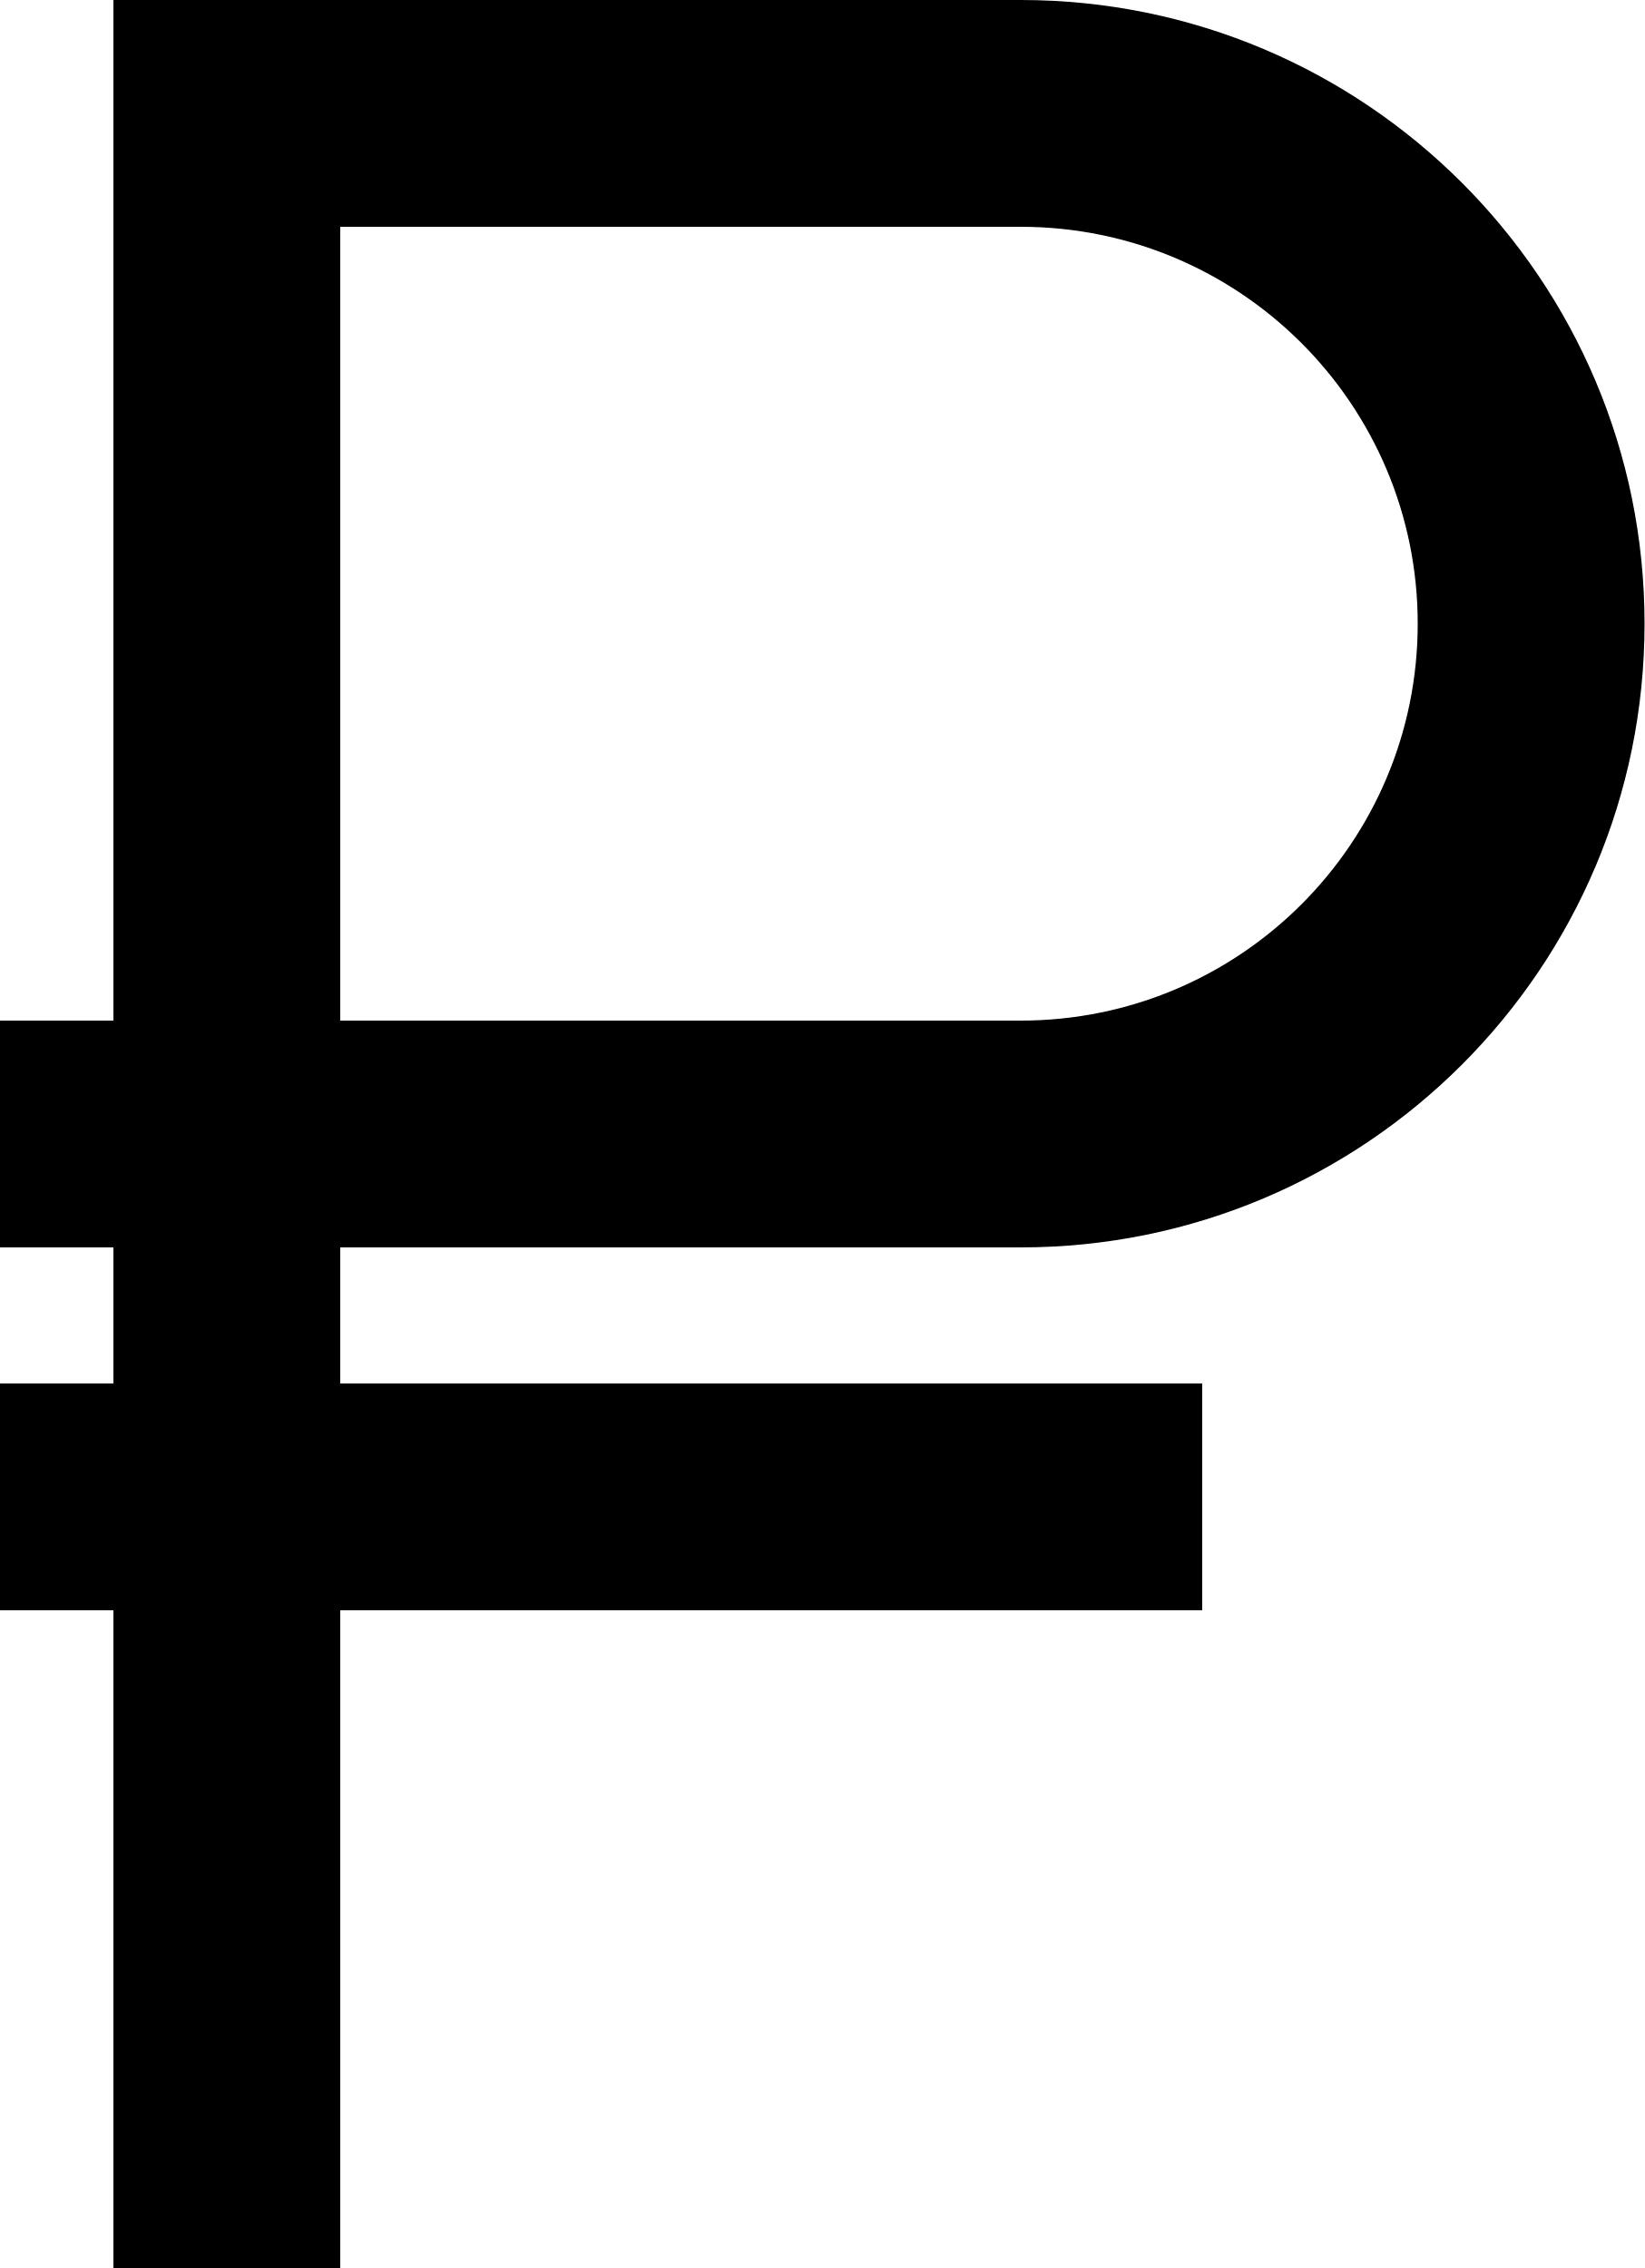
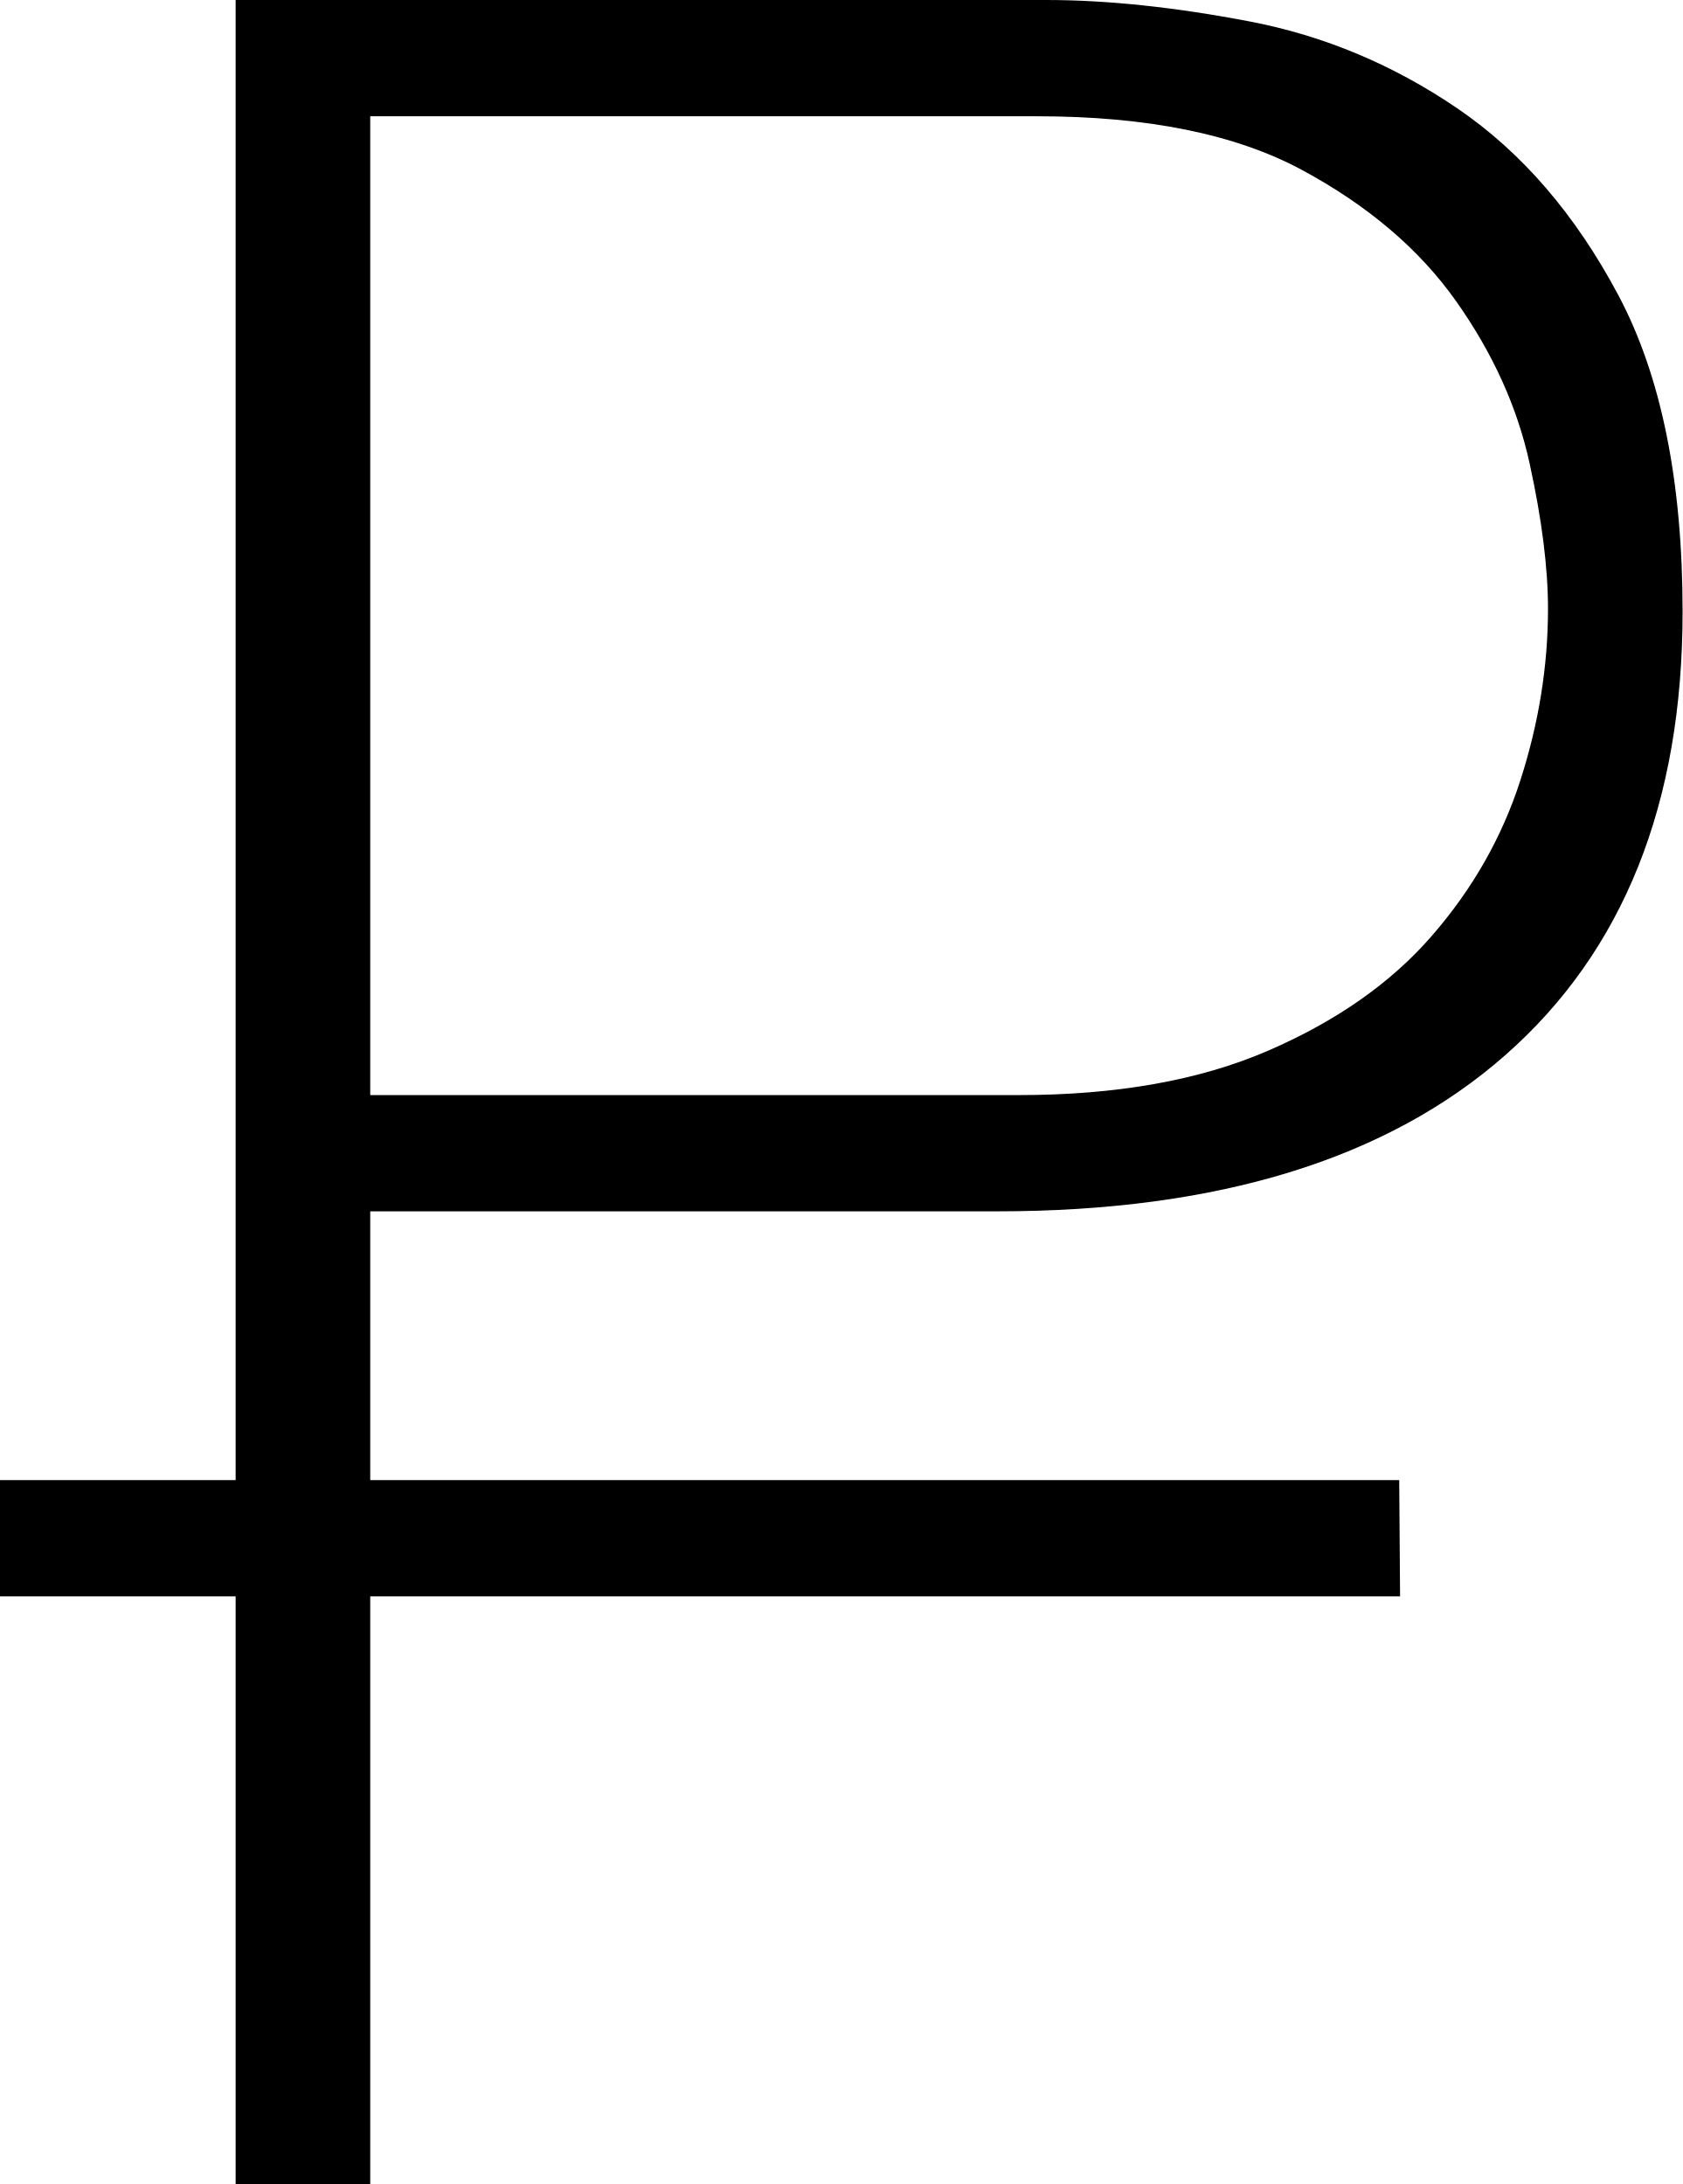
- <svg xmlns="http://www.w3.org/2000/svg" width="72.5" height="100">
-   <path style="fill-rule: evenodd" d="M5 0h40a27.5 27.5 0 0 1 0 55h-30v6h38v10h-38v29h-10v-29h-5v-10h5v-6h-5v-10h5zM15 10h30a17.5 17.5 0 0 1 0 35h-30z" />
+ <svg xmlns="http://www.w3.org/2000/svg" version="1.1" id="Слой_1" x="0px" y="0px" viewBox="-234.708 368.242 61.617 80" style="enable-background:new -234.708 368.242 61.617 80;" xml:space="preserve">
+   <path d="M-175.443,379.056c-1.569-2.951-3.529-5.229-5.883-6.835c-2.352-1.605-4.893-2.67-7.618-3.193  c-2.729-0.522-5.21-0.786-7.45-0.786h-29.685v40.112l0,0v4.259l0,0v9.845h-8.629v4.259h8.629v21.525h4.929v-21.525h37.713  l-0.031-4.259h-37.682v-9.845h22.961c8.068,0,14.268-1.907,18.6-5.716c4.33-3.808,6.498-9.223,6.498-16.247  C-173.091,385.873-173.875,382.007-175.443,379.056z M-179.028,396.814c-0.672,2.093-1.756,3.996-3.25,5.713  c-1.494,1.72-3.494,3.121-5.995,4.203c-2.503,1.084-5.546,1.625-9.13,1.625h-23.747v-35.854h24.418c4.033,0,7.264,0.655,9.692,1.961  c2.426,1.306,4.313,2.911,5.659,4.818c1.344,1.904,2.24,3.884,2.688,5.938c0.45,2.055,0.673,3.828,0.673,5.322  C-178.02,392.633-178.356,394.724-179.028,396.814z" />
</svg>
